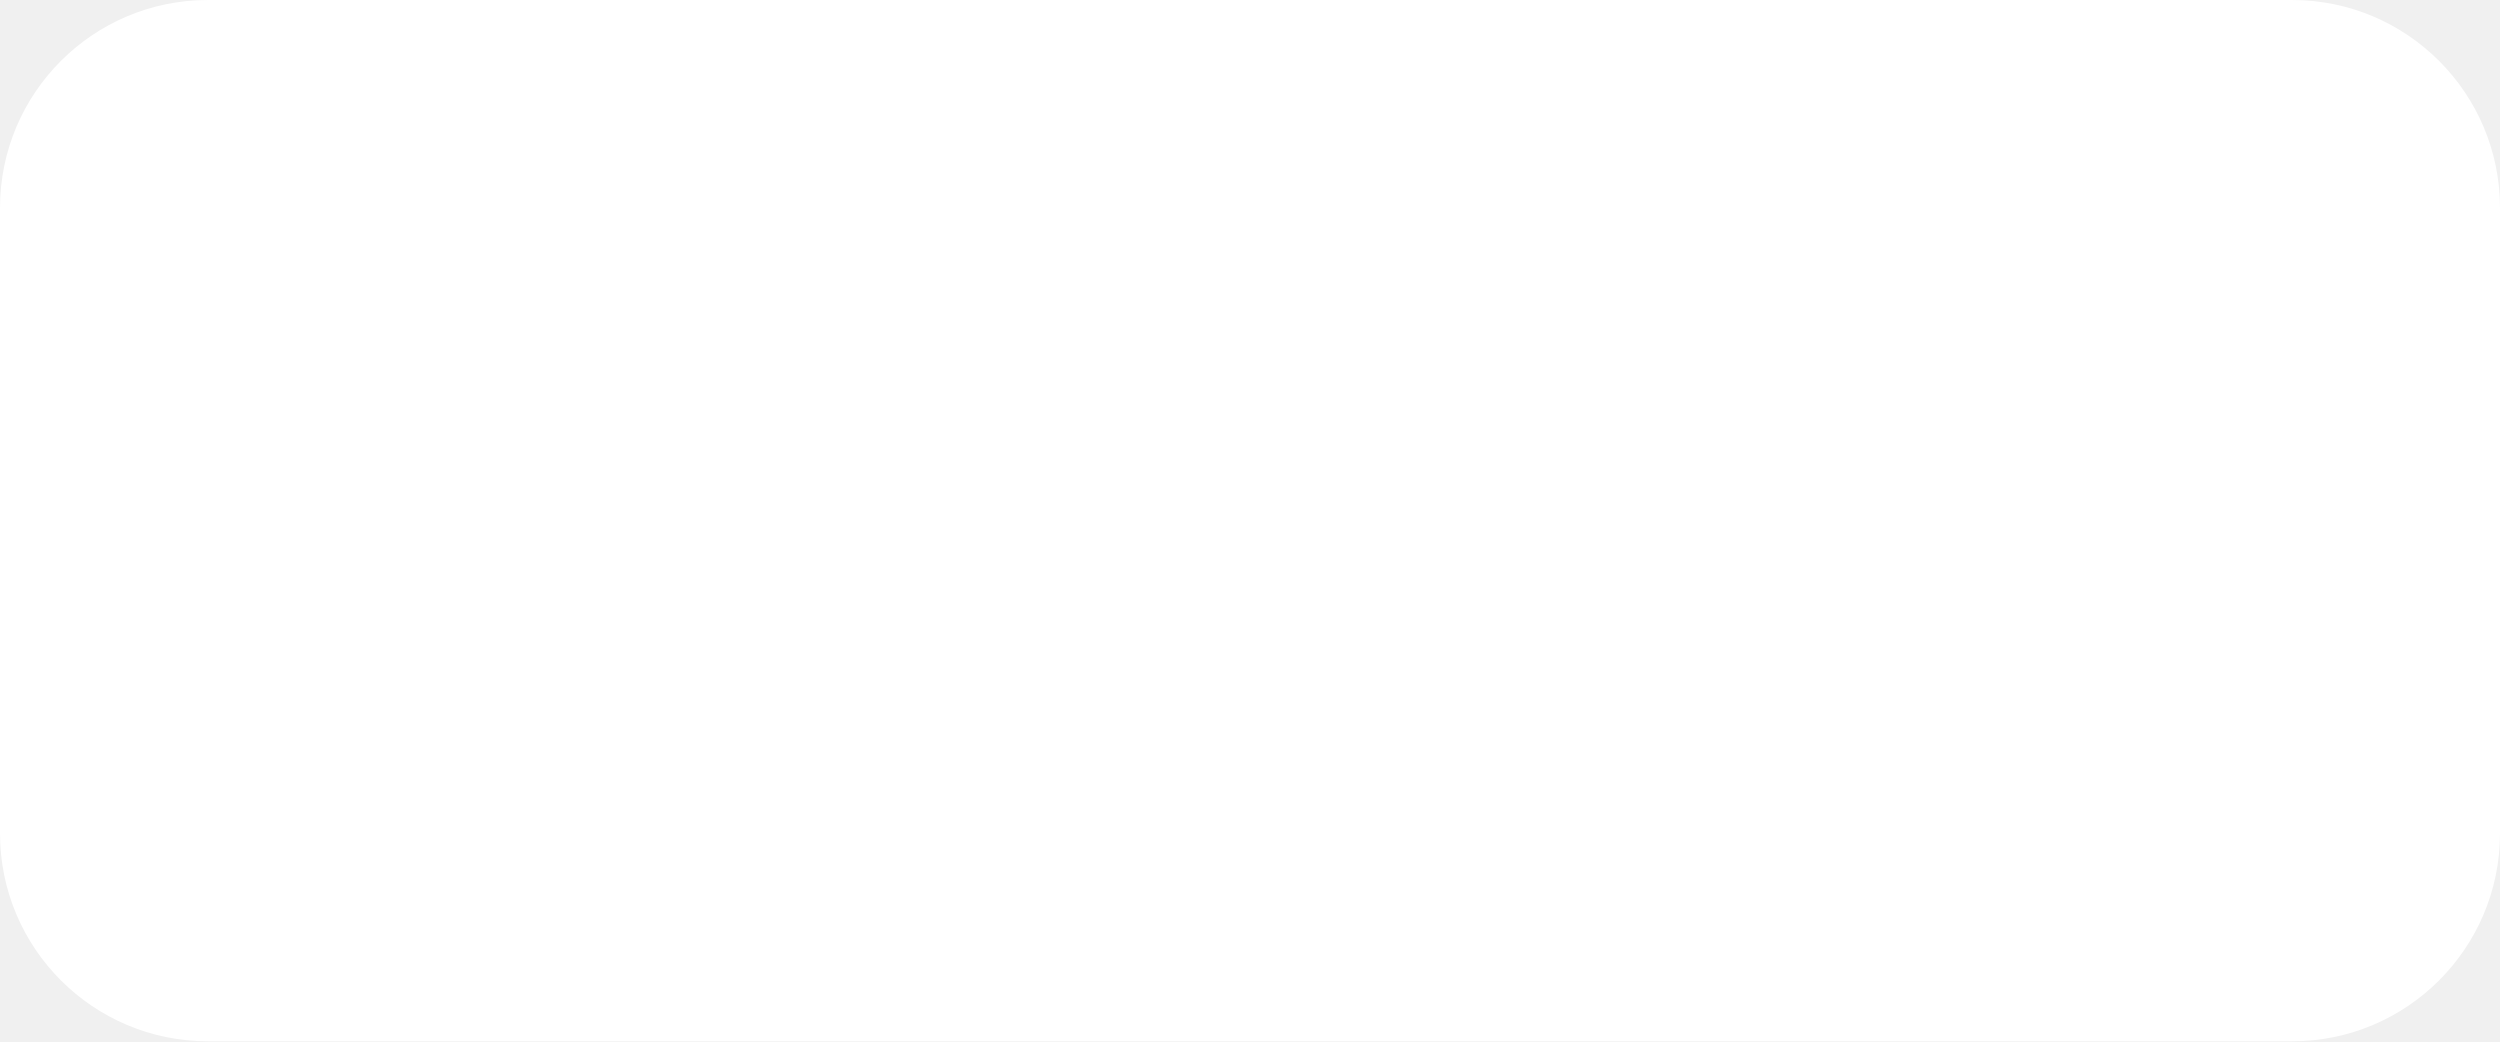
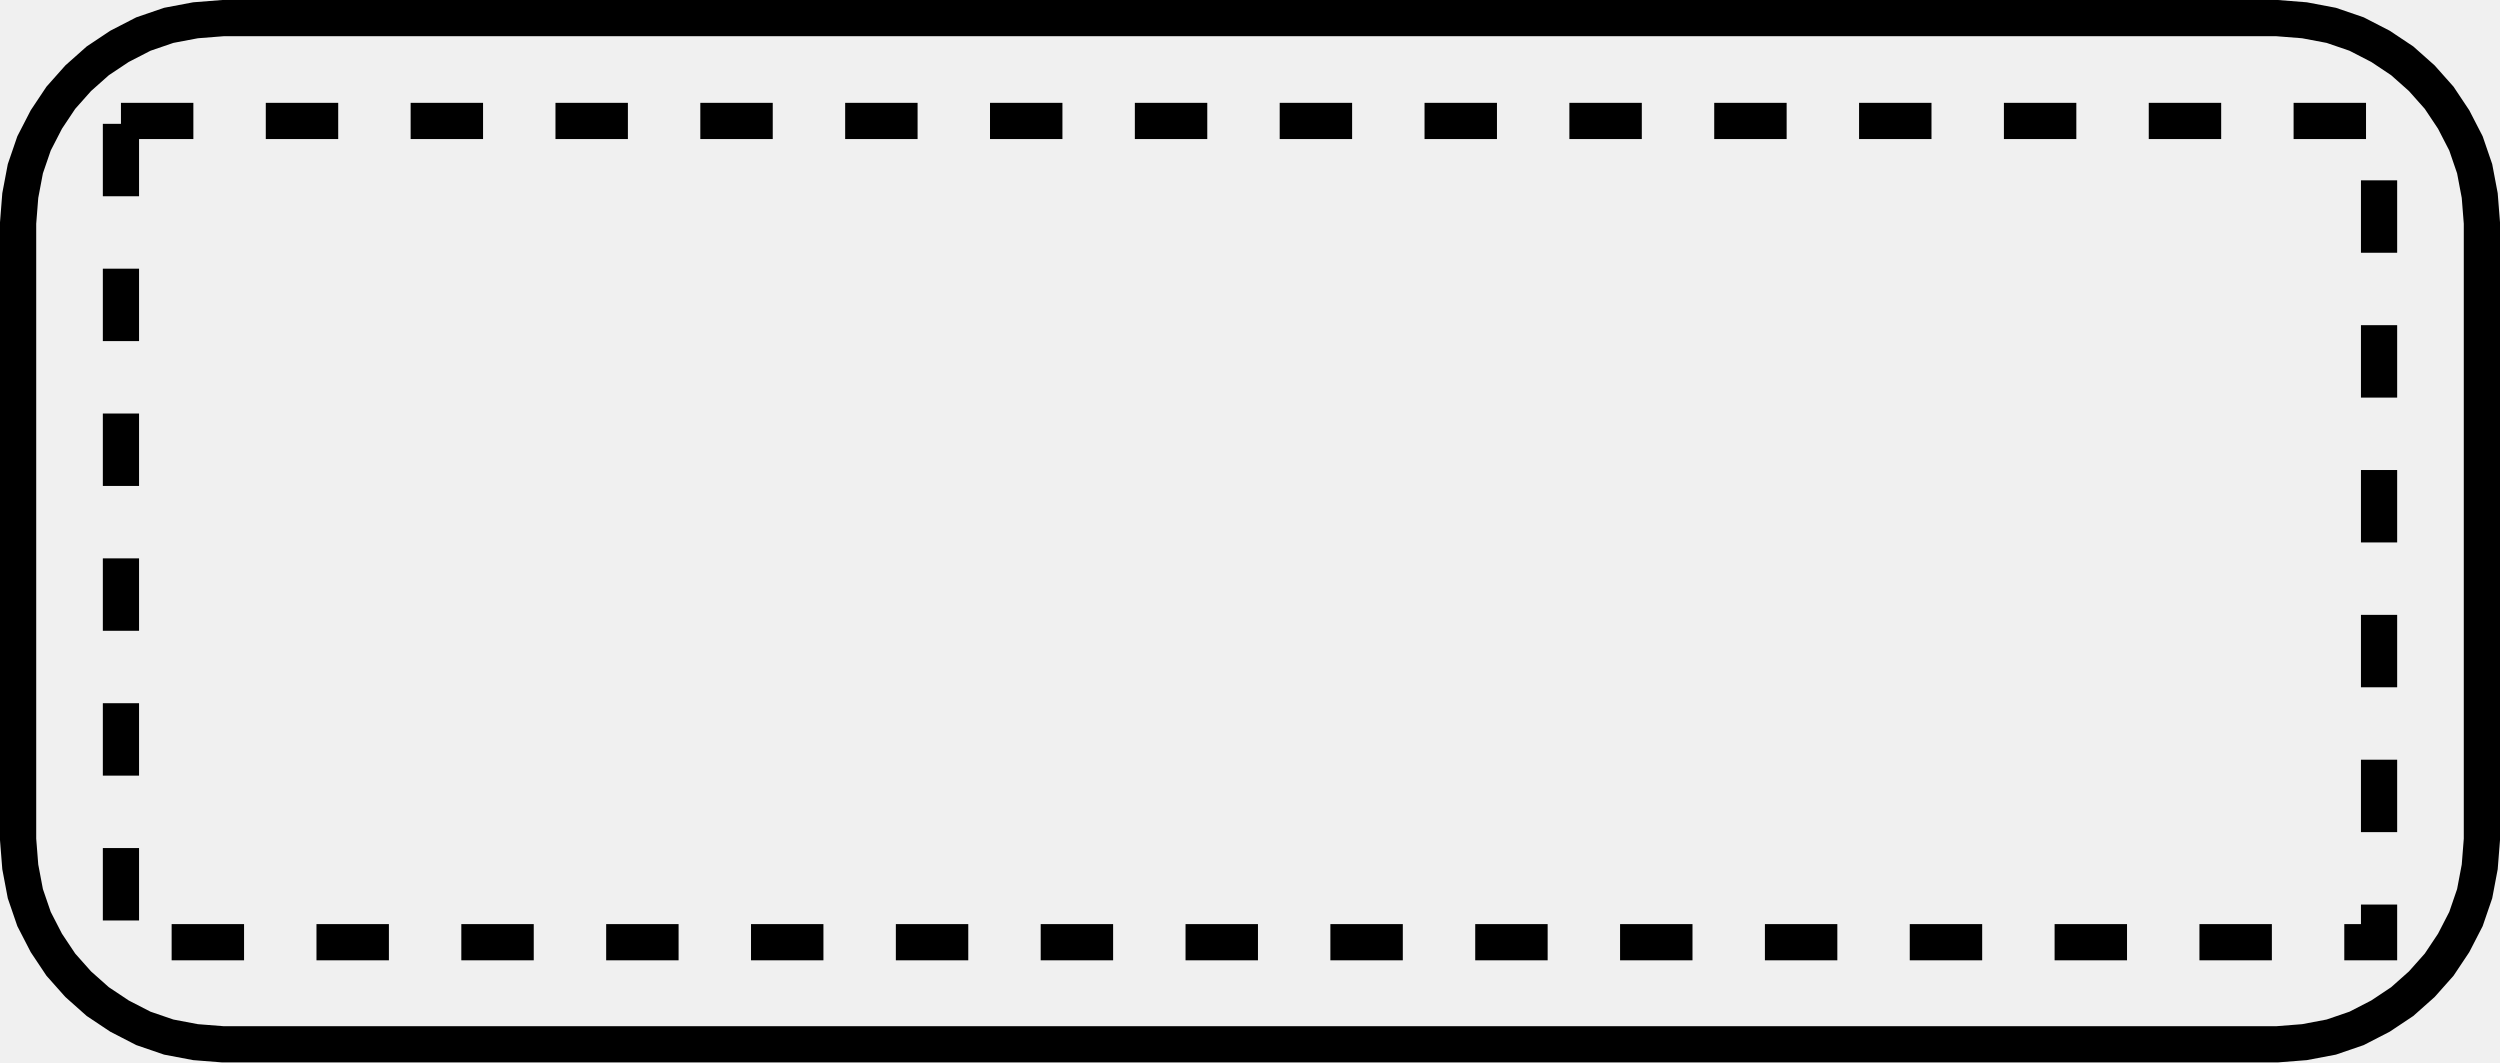
- <svg xmlns="http://www.w3.org/2000/svg" id="Layer_2" data-name="Layer 2" viewBox="0 0 34.02 14.17">
-   <defs>
-     <style>
-       .cls-1 {
-         fill: #fff;
-       }
-     </style>
-   </defs>
-   <g id="Print limitation">
-     <rect class="cls-1" width="34.02" height="14.17" rx="2.83" ry="2.83" />
-   </g>
+ <svg xmlns="http://www.w3.org/2000/svg" viewBox="0 0 34.52 14.67">
+   <path fill="none" stroke="#000" stroke-miterlimit="10" stroke-width="0.5" d="M3.08,0.25L31.44,0.25L31.82,0.28L32.19,0.35L32.54,0.47L32.87,0.64L33.17,0.84L33.44,1.08L33.68,1.35L33.88,1.65L34.05,1.98L34.17,2.33L34.24,2.7L34.27,3.08L34.27,11.59L34.24,11.97L34.17,12.34L34.05,12.69L33.88,13.02L33.68,13.32L33.44,13.59L33.17,13.83L32.87,14.03L32.54,14.2L32.19,14.32L31.82,14.39L31.44,14.42L3.08,14.42L2.7,14.39L2.33,14.32L1.98,14.2L1.65,14.03L1.35,13.83L1.08,13.59L0.84,13.32L0.64,13.02L0.47,12.69L0.35,12.34L0.28,11.97L0.25,11.59L0.25,3.08L0.28,2.7L0.35,2.33L0.47,1.98L0.64,1.65L0.84,1.35L1.08,1.08L1.35,0.84L1.65,0.64L1.98,0.47L2.33,0.35L2.7,0.28Z" />
+   <rect fill="none" stroke="#000" stroke-miterlimit="10" stroke-width="0.5" stroke-dasharray="1 1" x="1.67" y="1.67" width="31.18" height="11.34" />
</svg>
